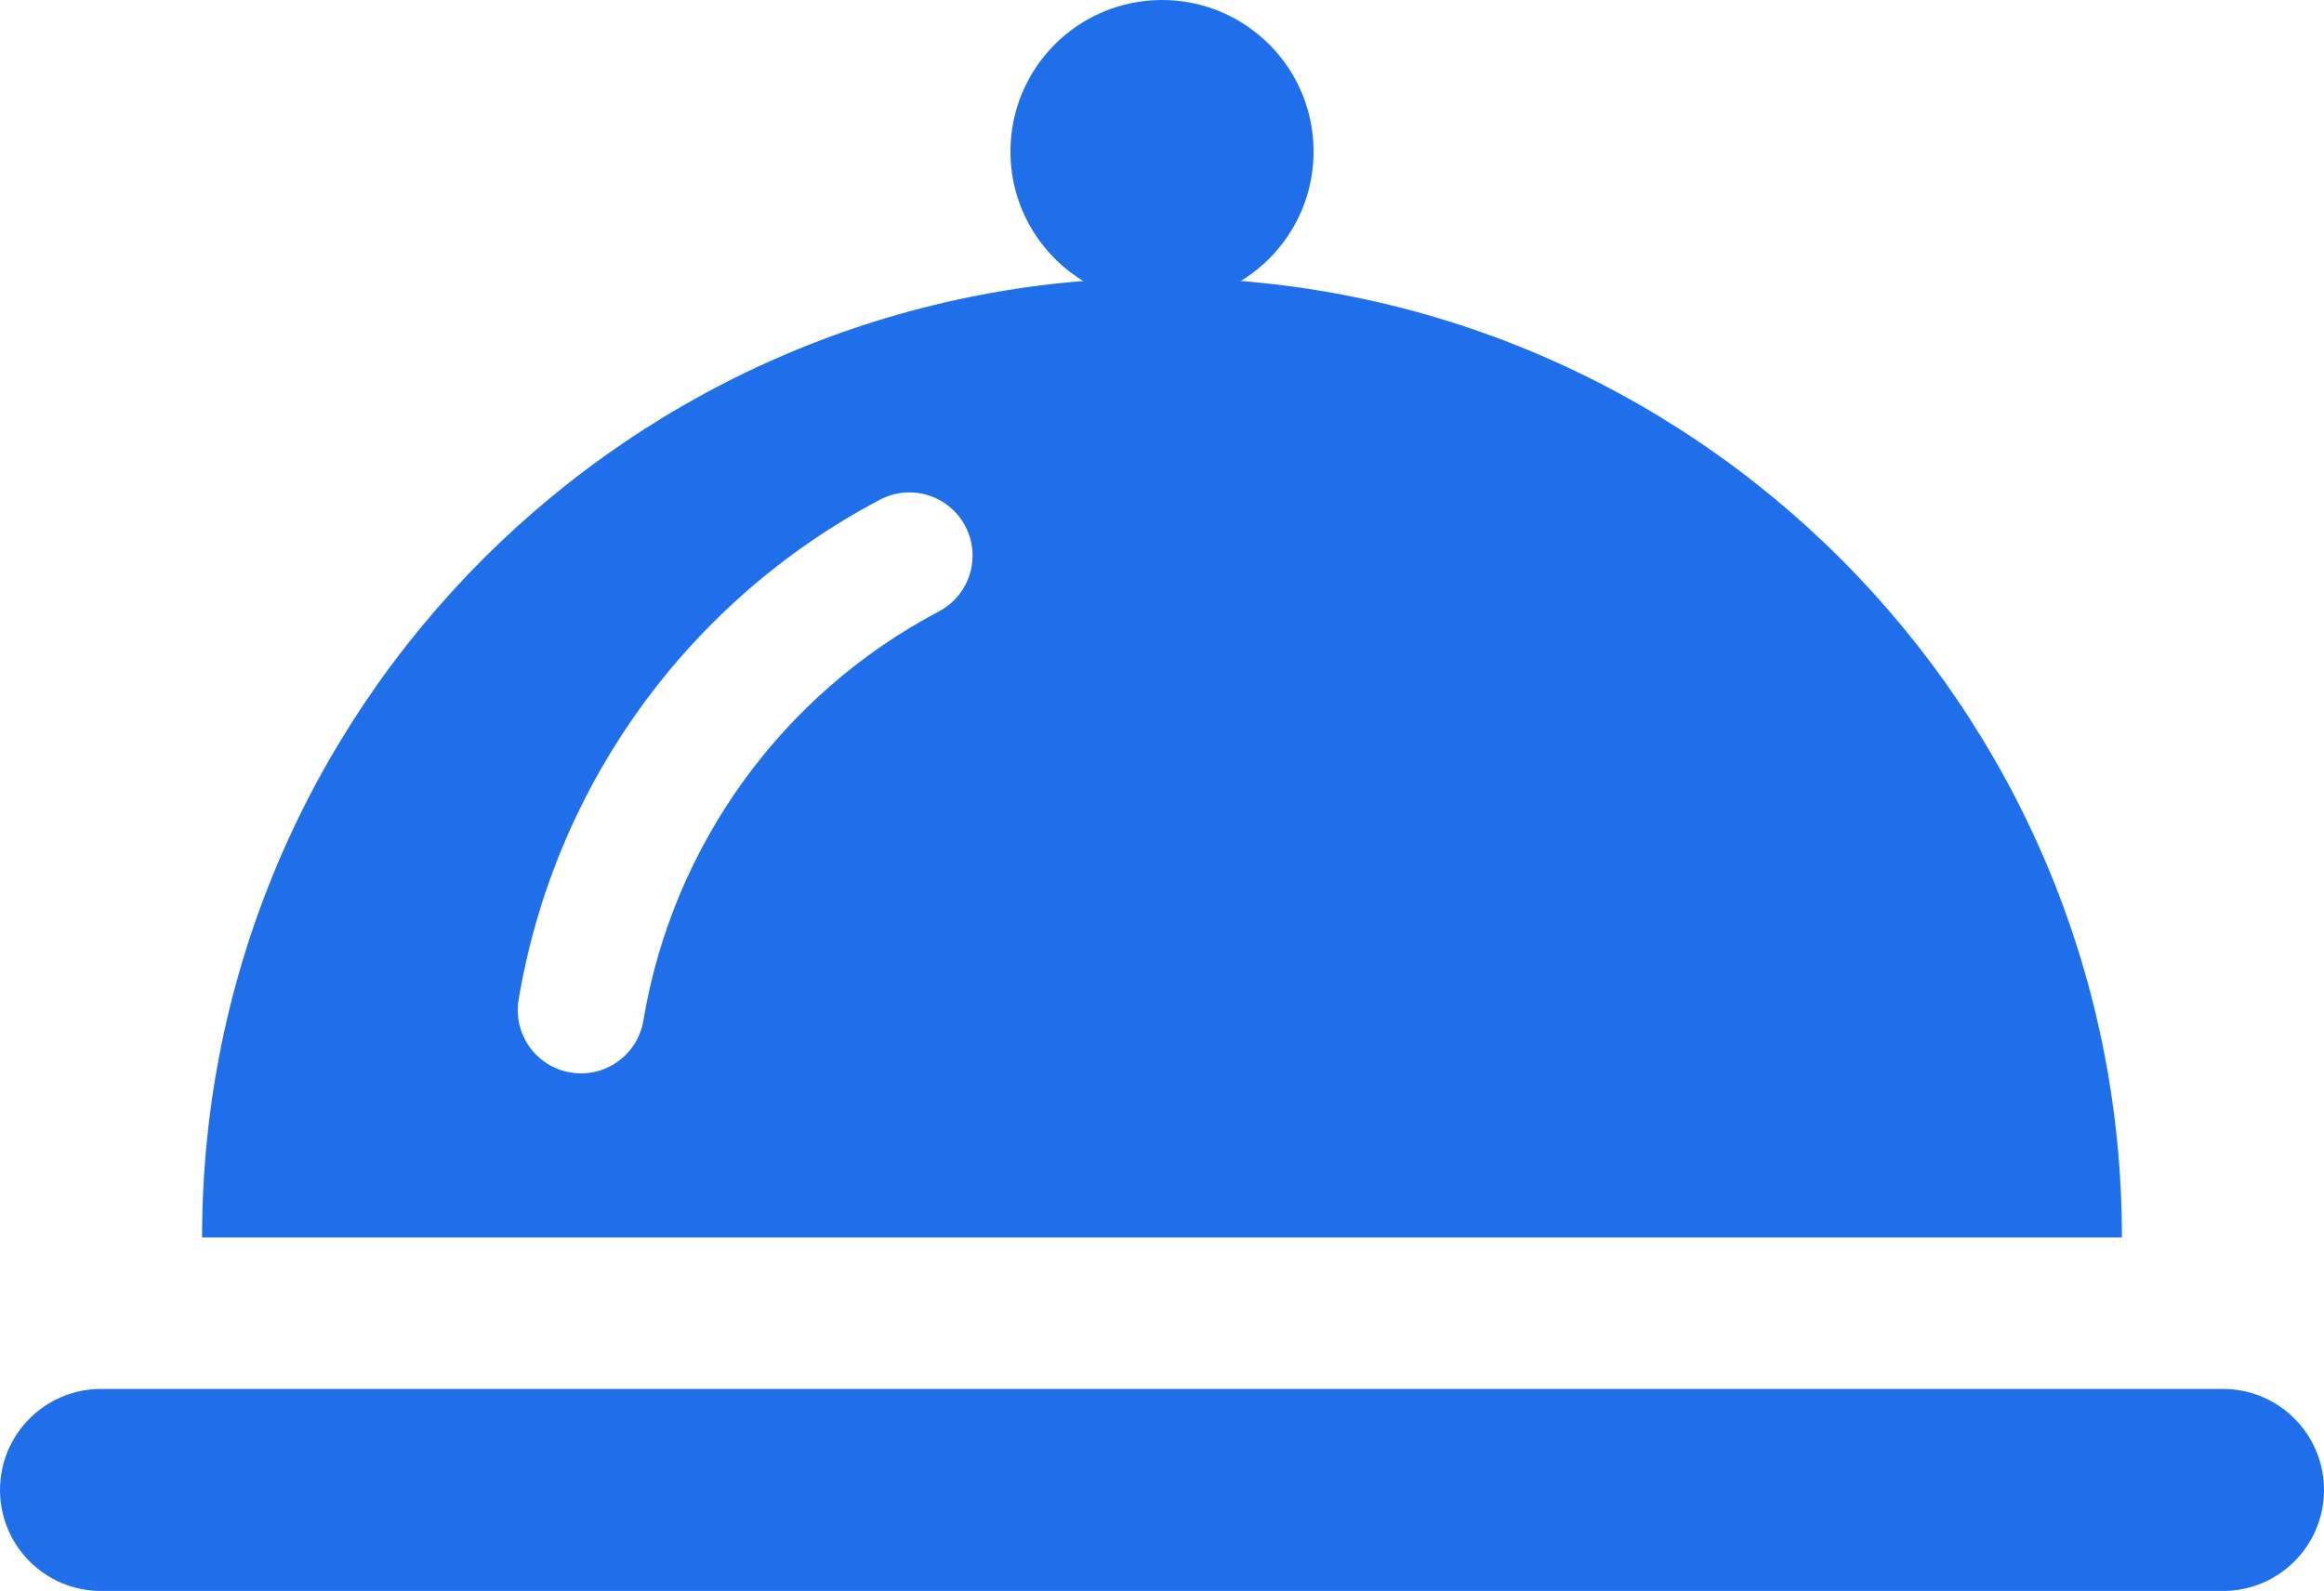
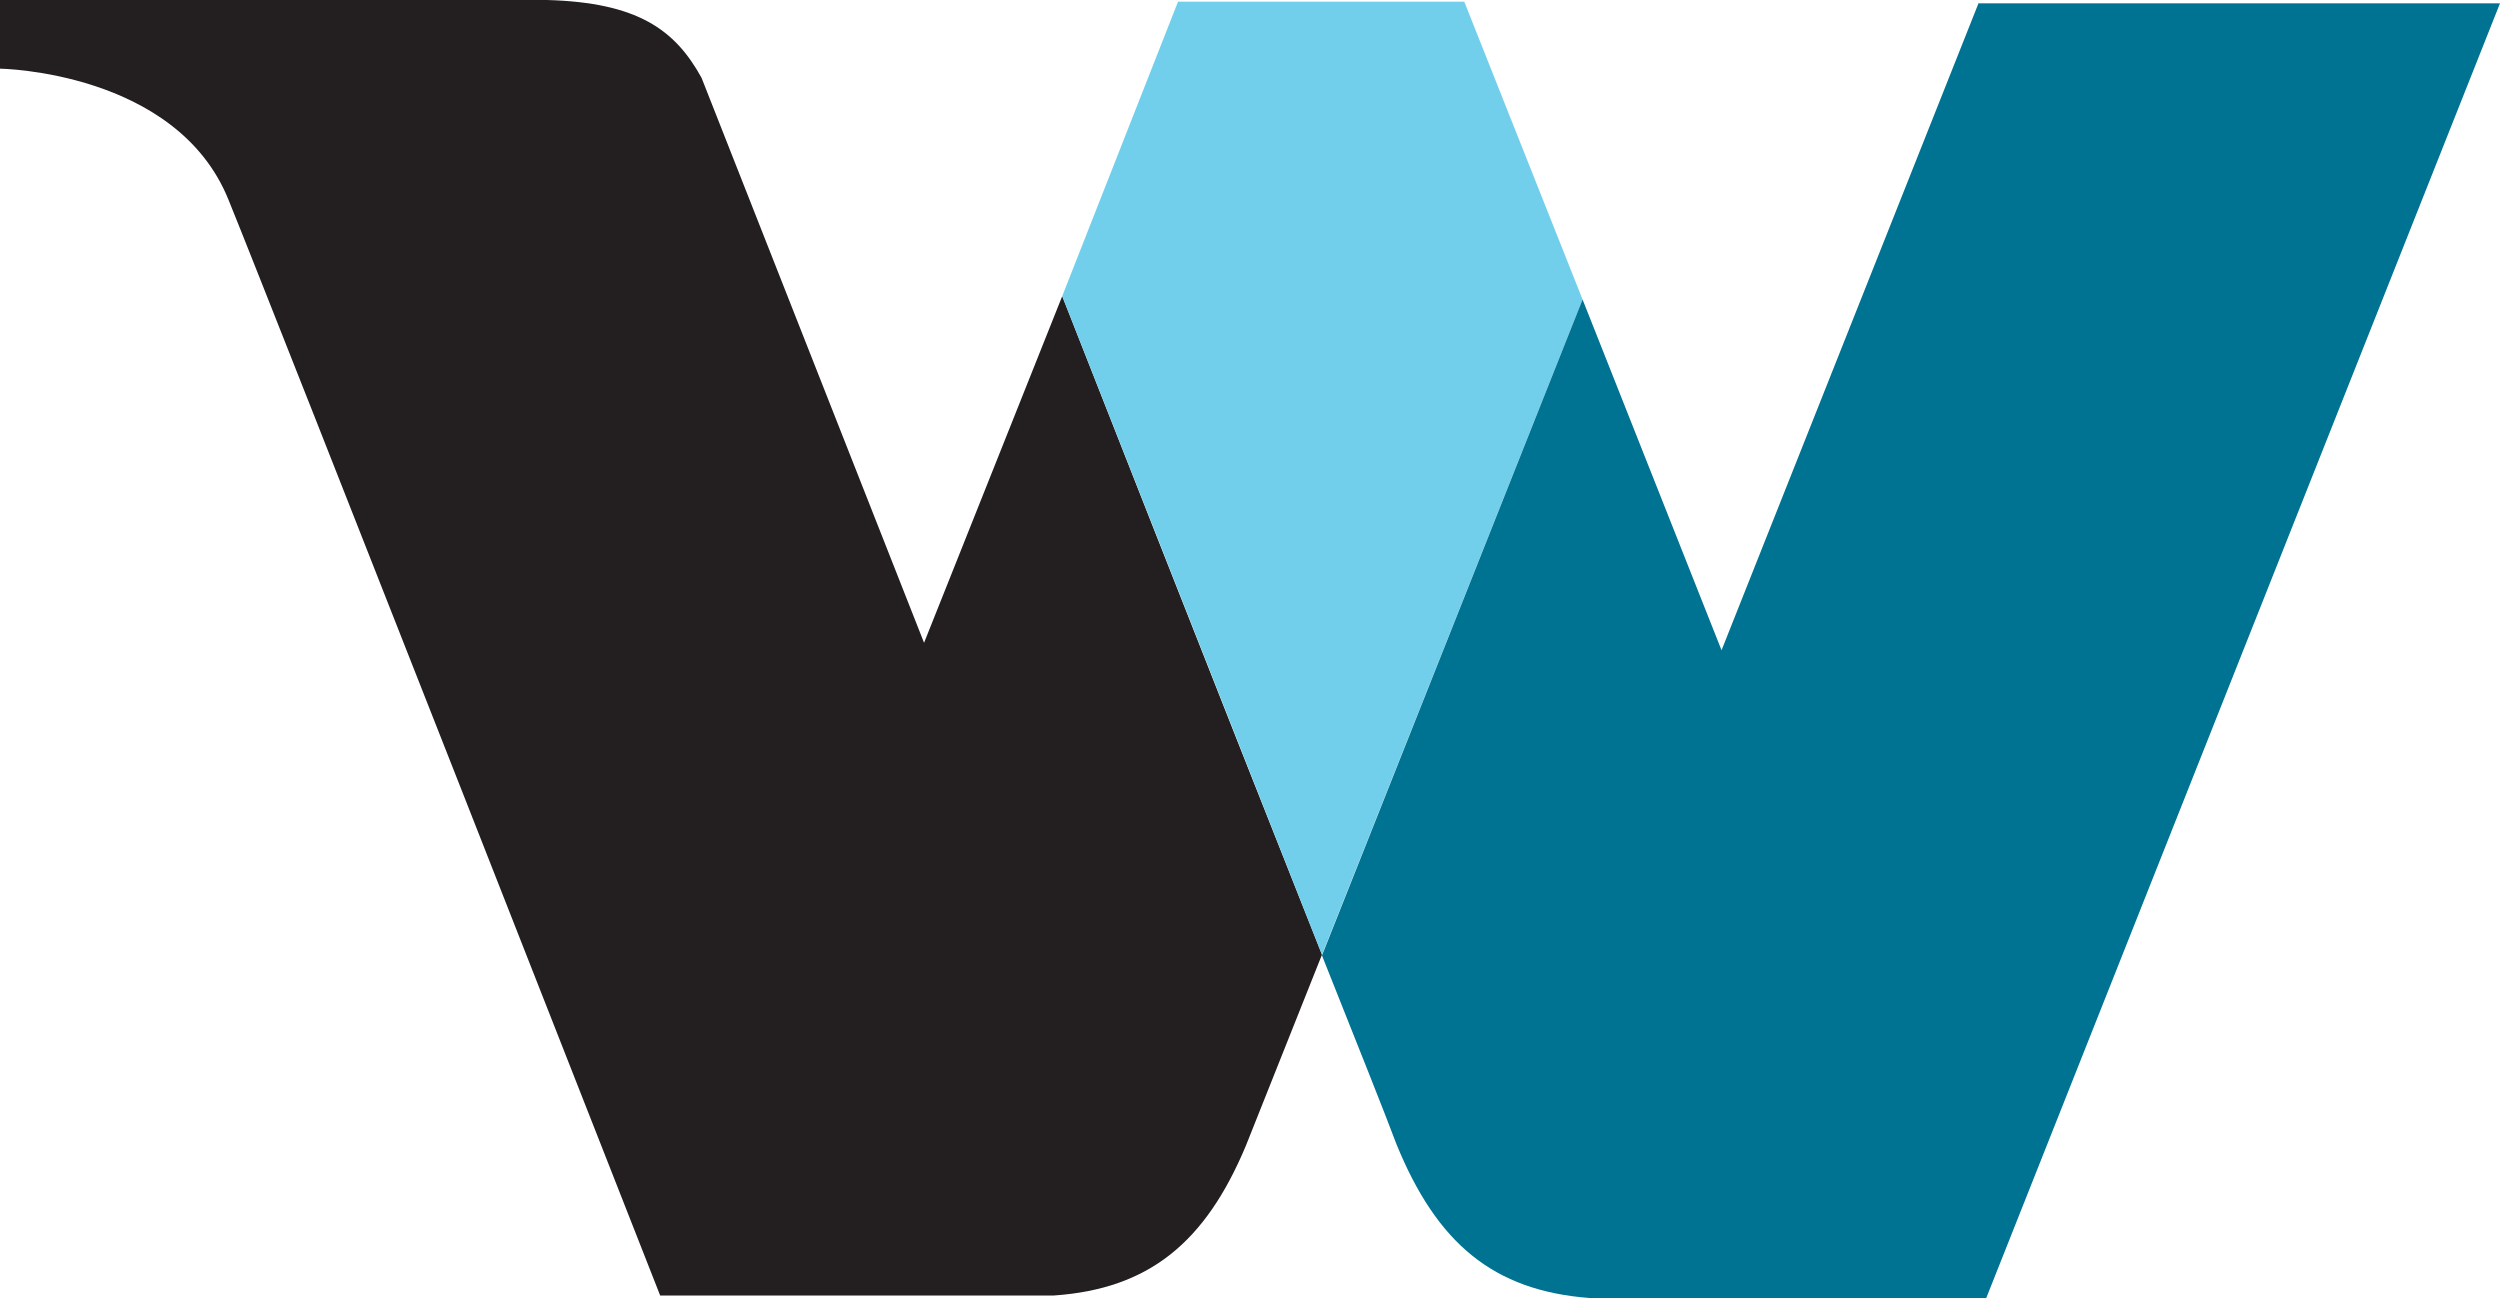
- <svg xmlns="http://www.w3.org/2000/svg" viewBox="0 0 124 84.91" width="124" height="84.91" fill="#1f6feb">
-   <g transform="scale(1.34783) translate(-4,-23)">
-     <path fill-rule="evenodd" d="M12 72A38 38 0 0 1 88 72ZM24.53 62.59A27.5 27.5 0 0 1 38.83 42.79A2.5 2.5 0 0 1 41.17 47.21A22.5 22.5 0 0 0 29.47 63.41A2.5 2.5 0 0 1 24.53 62.59Z" />
-     <circle cx="50" cy="29" r="6" />
-     <rect x="4" y="78" width="92" height="8" rx="4" />
+ <svg xmlns="http://www.w3.org/2000/svg" viewBox="146.9 342.6 302.2 156.9">
+   <g class="ink" fill="#231f20">
+     <path d="M275.3,378.4l-16.7,41.9-26.9-68.3c-3.2-5.8-7.7-9.1-18.7-9.4h-66.1v8.3s21.3.3,27.6,15.8c5.3,13,52.2,132.5,52.2,132.5h47.6c11.5-.8,18.3-6.4,23.2-18.1l9.2-23.1c-12.2-30.7-31.4-79.6-31.4-79.6h0Z" />
  </g>
+   <polygon class="sky" fill="#71cfeb" points="338.2 378.8 323.9 342.8 289.3 342.8 275.3 378.4 306.7 458 338.2 378.8" />
+   <path class="teal" fill="#007392" d="M386.1,342.9l-31.1,78.3-16.8-42.4-31.5,79.3c4.3,10.8,7.7,19.3,9,22.8,4.9,12,11.7,17.7,23.3,18.6h48l62.1-156.5h-63Z" />
</svg>
